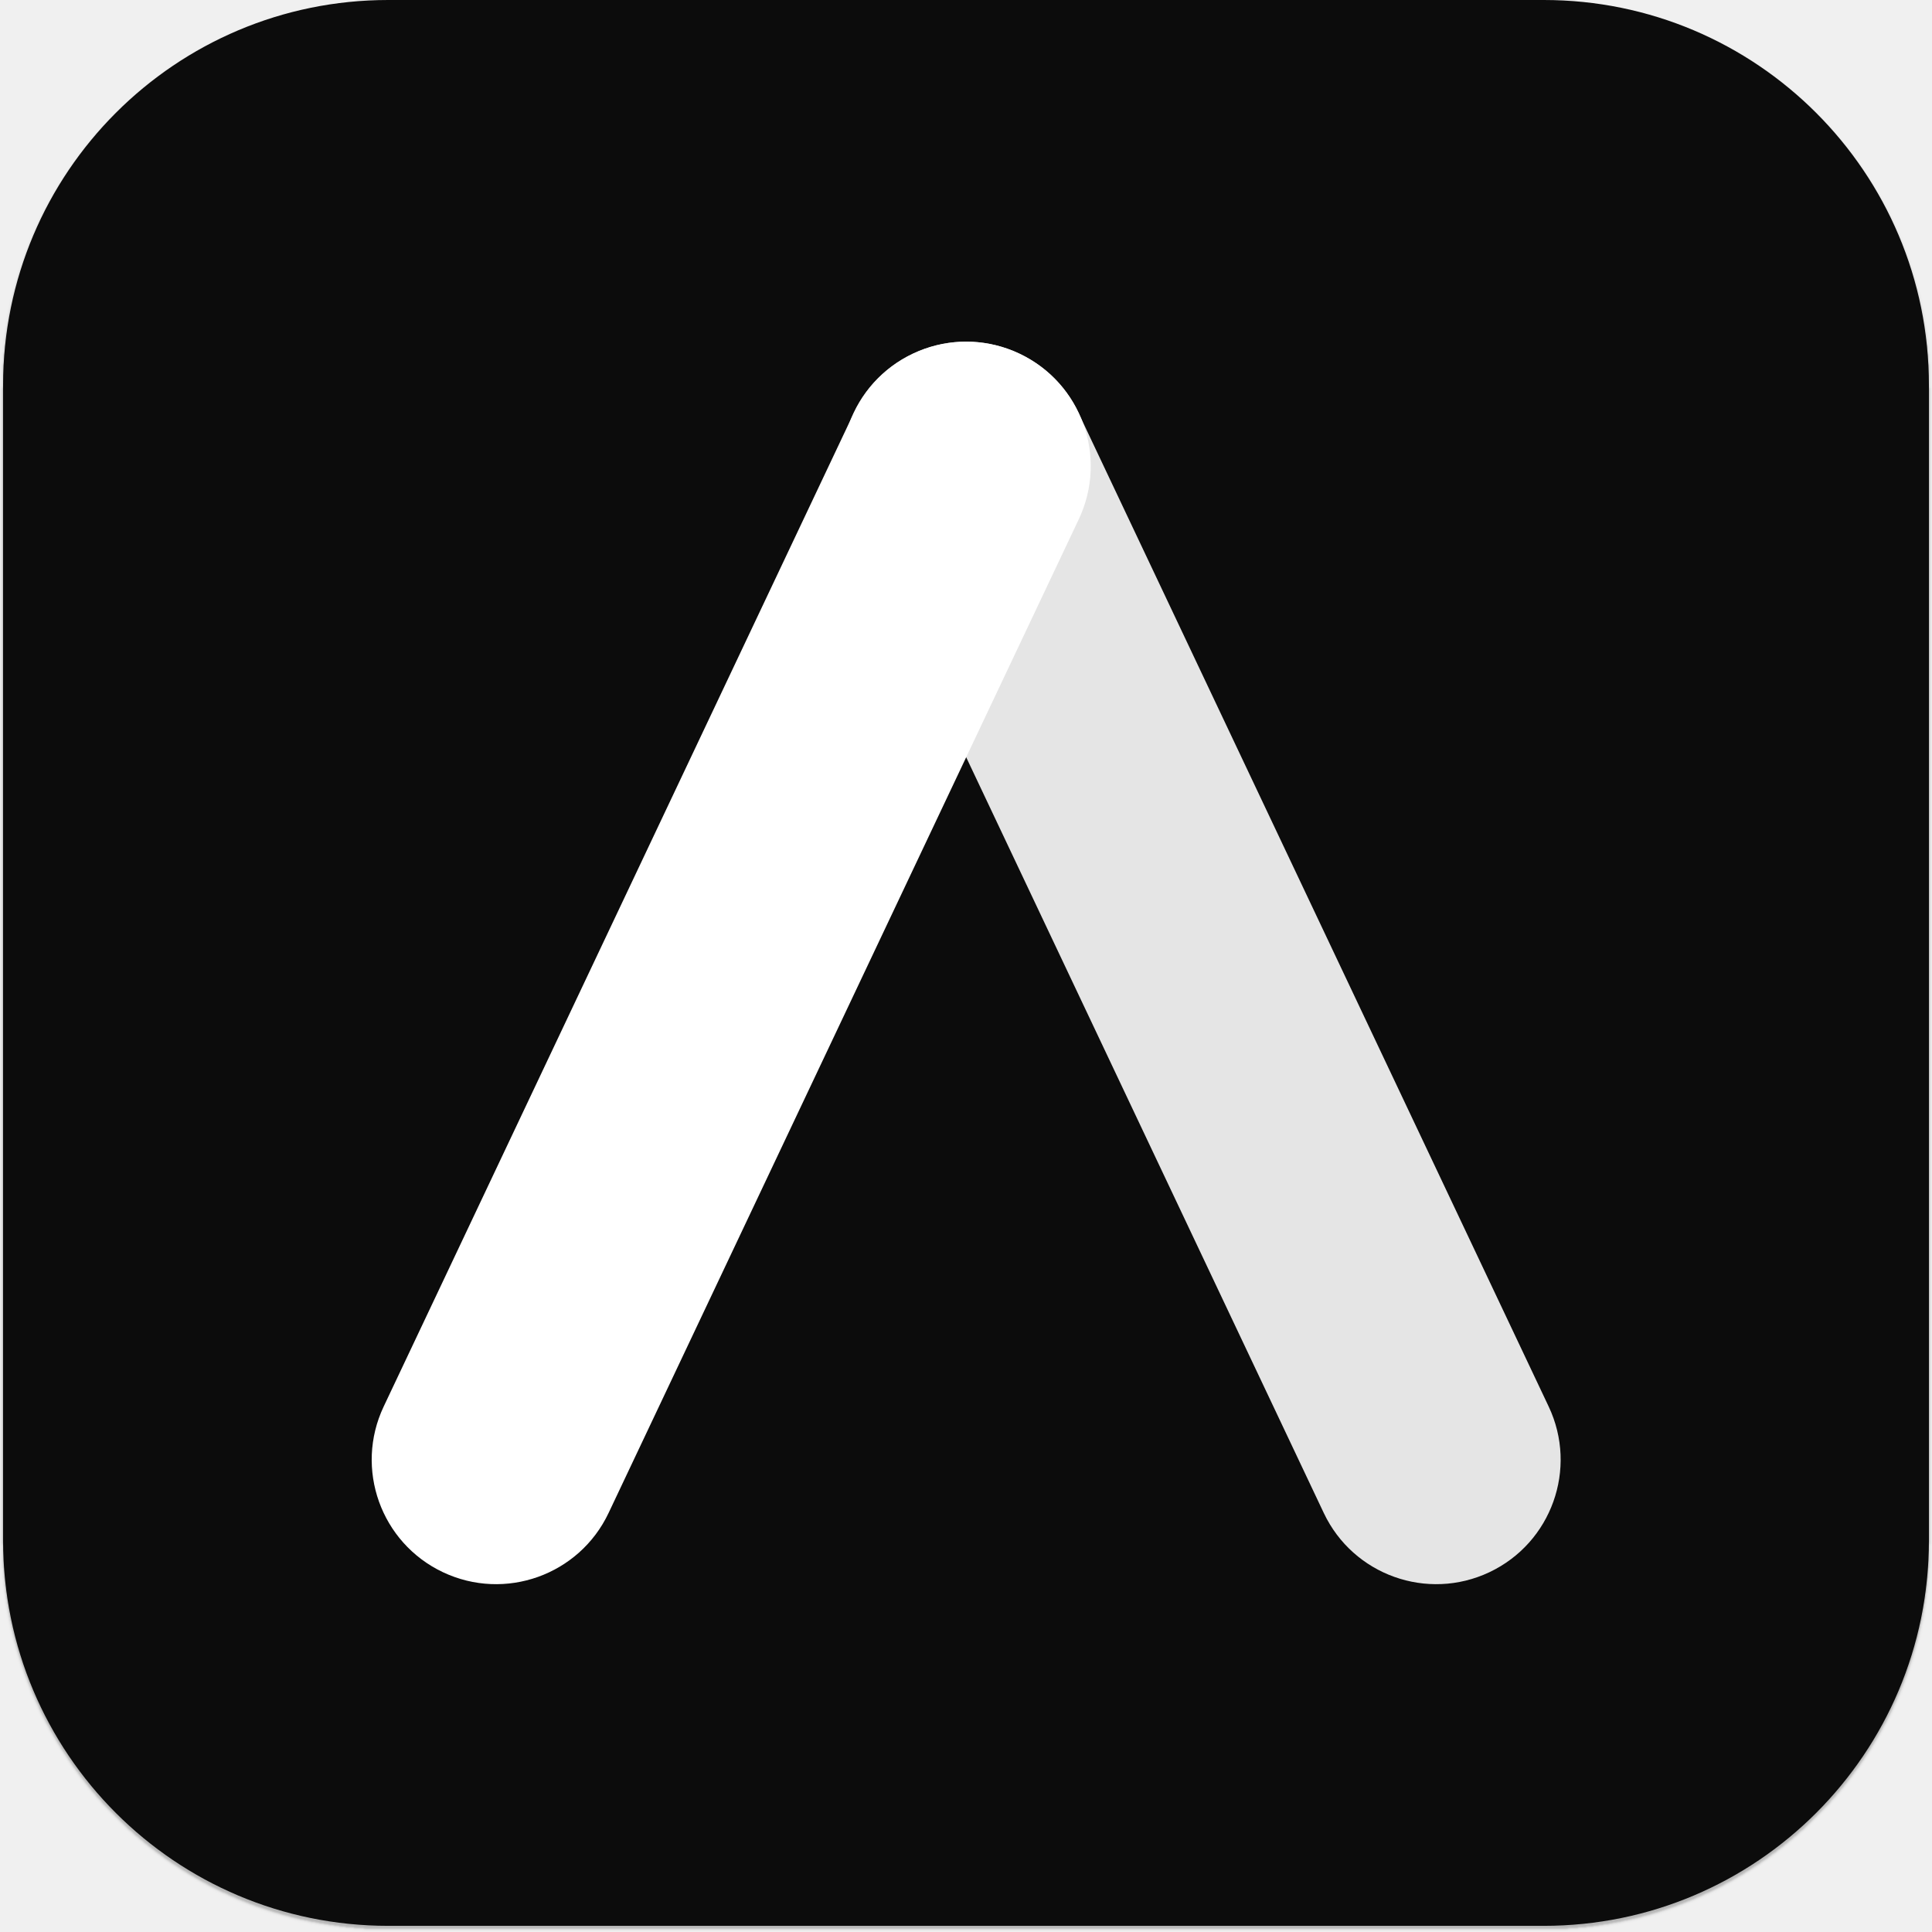
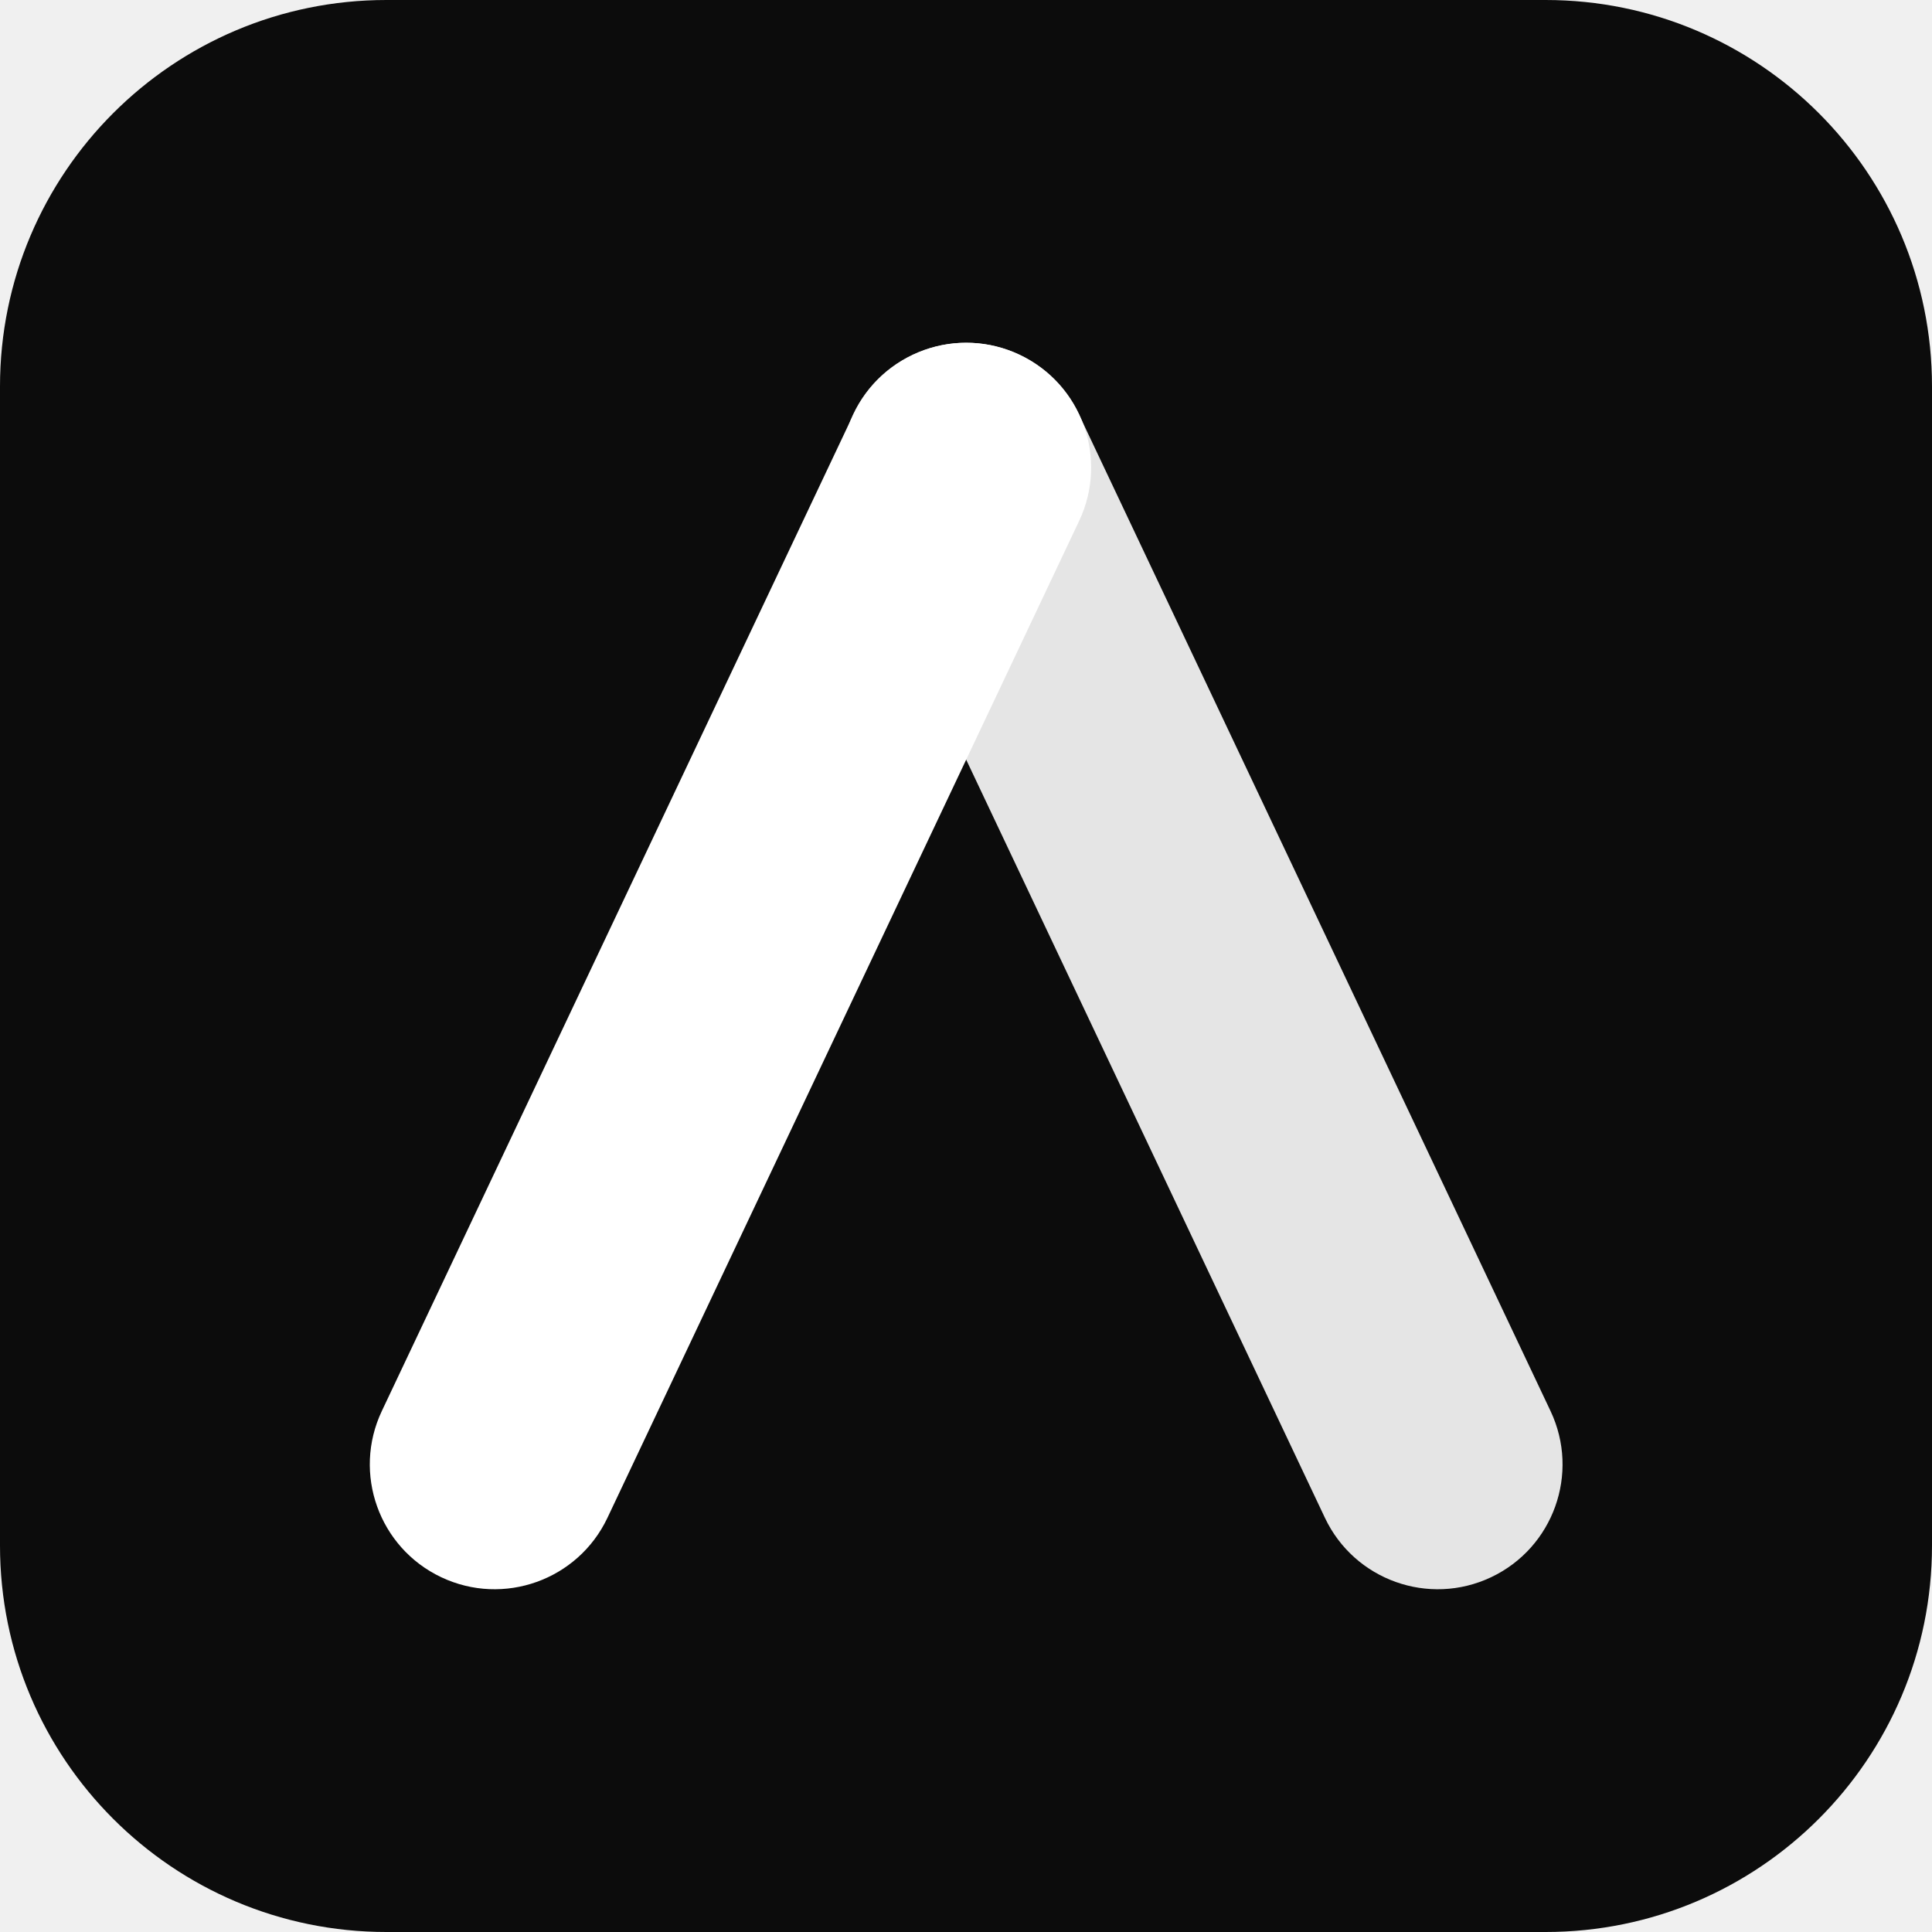
- <svg xmlns="http://www.w3.org/2000/svg" width="2508" height="2508" viewBox="0 0 2508 2508" fill="none">
-   <g filter="url(#filter0_d)">
-     <rect x="4" width="2500" height="2500" rx="500" fill="#0C0C0C" />
-   </g>
-   <rect x="2079.46" y="1971.85" width="323" height="1750" rx="161.5" transform="rotate(154.678 2079.46 1971.85)" fill="#E5E5E5" />
-   <rect width="323" height="1750" rx="161.5" transform="matrix(0.903916 0.42771 0.42771 -0.903916 429 1971.85)" fill="white" />
-   <defs>
-     <filter id="filter0_d" x="0" y="0" width="2508" height="2508" filterUnits="userSpaceOnUse" color-interpolation-filters="sRGB">
-       <feFlood flood-opacity="0" result="BackgroundImageFix" />
-       <feColorMatrix in="SourceAlpha" type="matrix" values="0 0 0 0 0 0 0 0 0 0 0 0 0 0 0 0 0 0 127 0" />
-       <feOffset dy="4" />
-       <feGaussianBlur stdDeviation="2" />
-       <feColorMatrix type="matrix" values="0 0 0 0 0 0 0 0 0 0 0 0 0 0 0 0 0 0 0.25 0" />
-       <feBlend mode="normal" in2="BackgroundImageFix" result="effect1_dropShadow" />
-       <feBlend mode="normal" in="SourceGraphic" in2="effect1_dropShadow" result="shape" />
-     </filter>
-   </defs>
+ <svg xmlns="http://www.w3.org/2000/svg" width="2500" height="2500" viewBox="0 0 2500 2500" fill="none">
+   <rect width="2500" height="2500" rx="500" fill="#0C0C0C" />
+   <rect x="2075.46" y="1971.85" width="323" height="1750" rx="161.5" transform="rotate(154.678 2075.46 1971.85)" fill="#E5E5E5" />
+   <rect width="323" height="1750" rx="161.5" transform="matrix(0.903916 0.42771 0.42771 -0.903916 425 1971.85)" fill="white" />
</svg>
